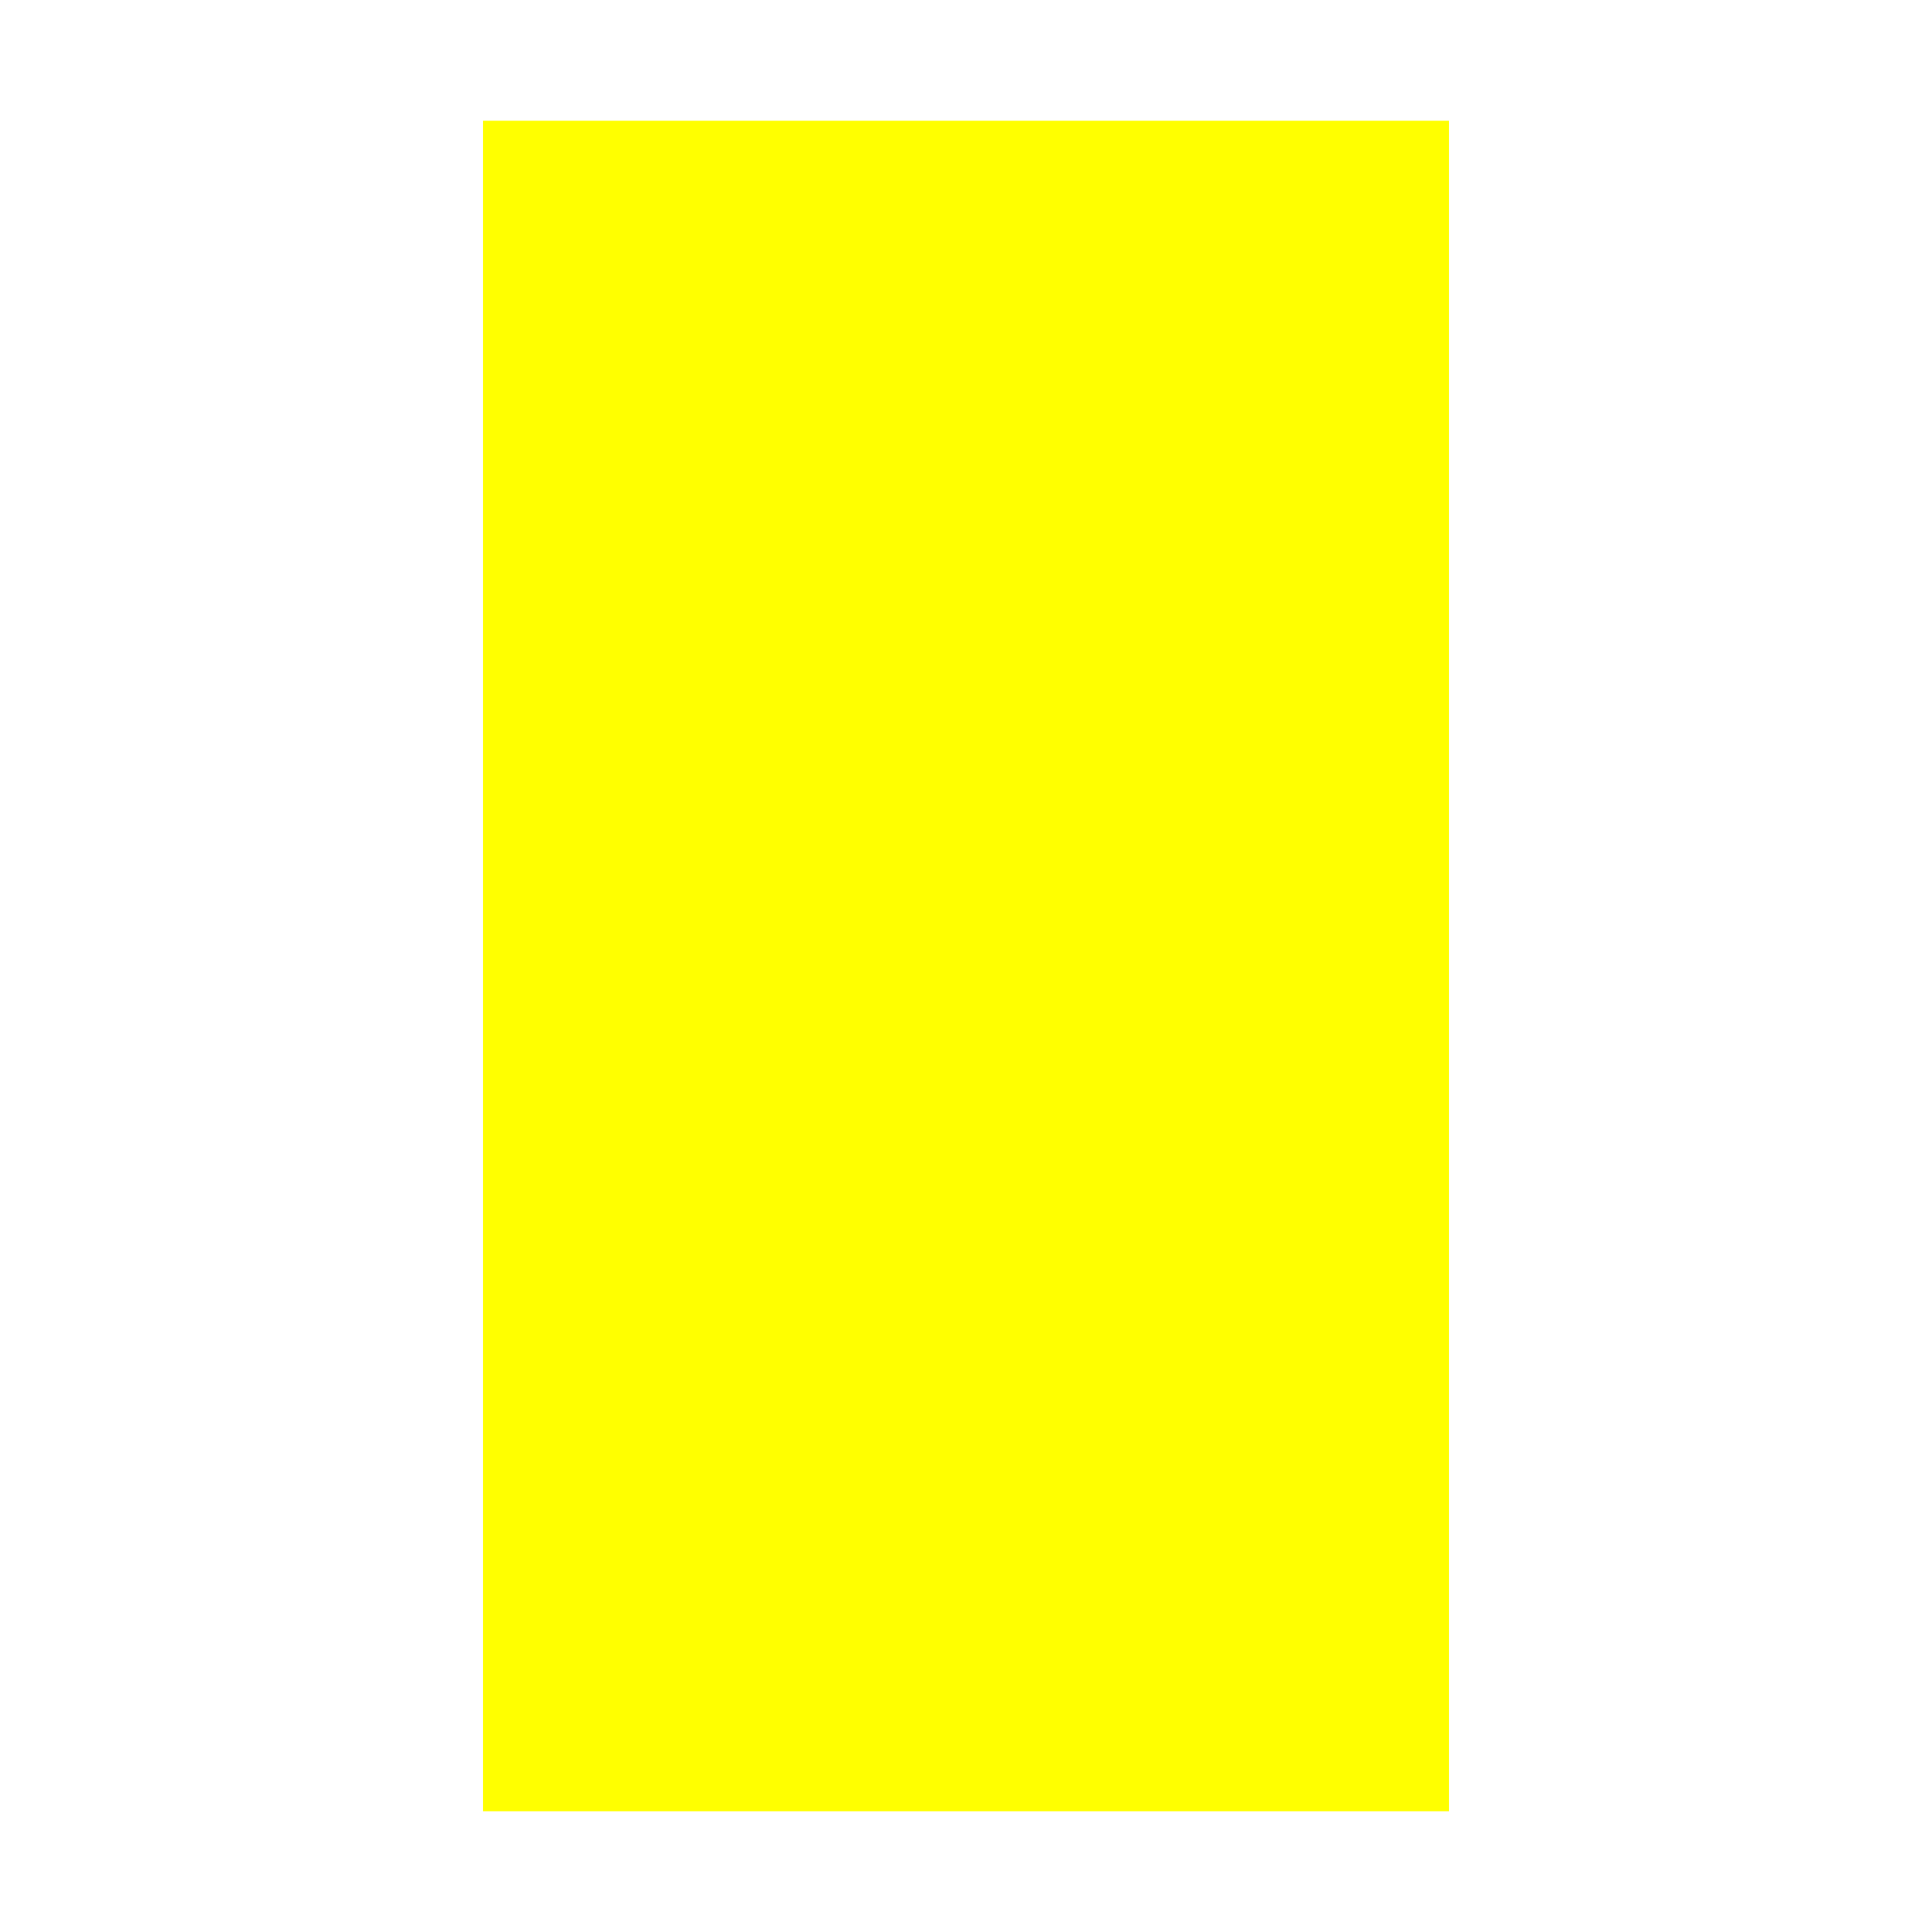
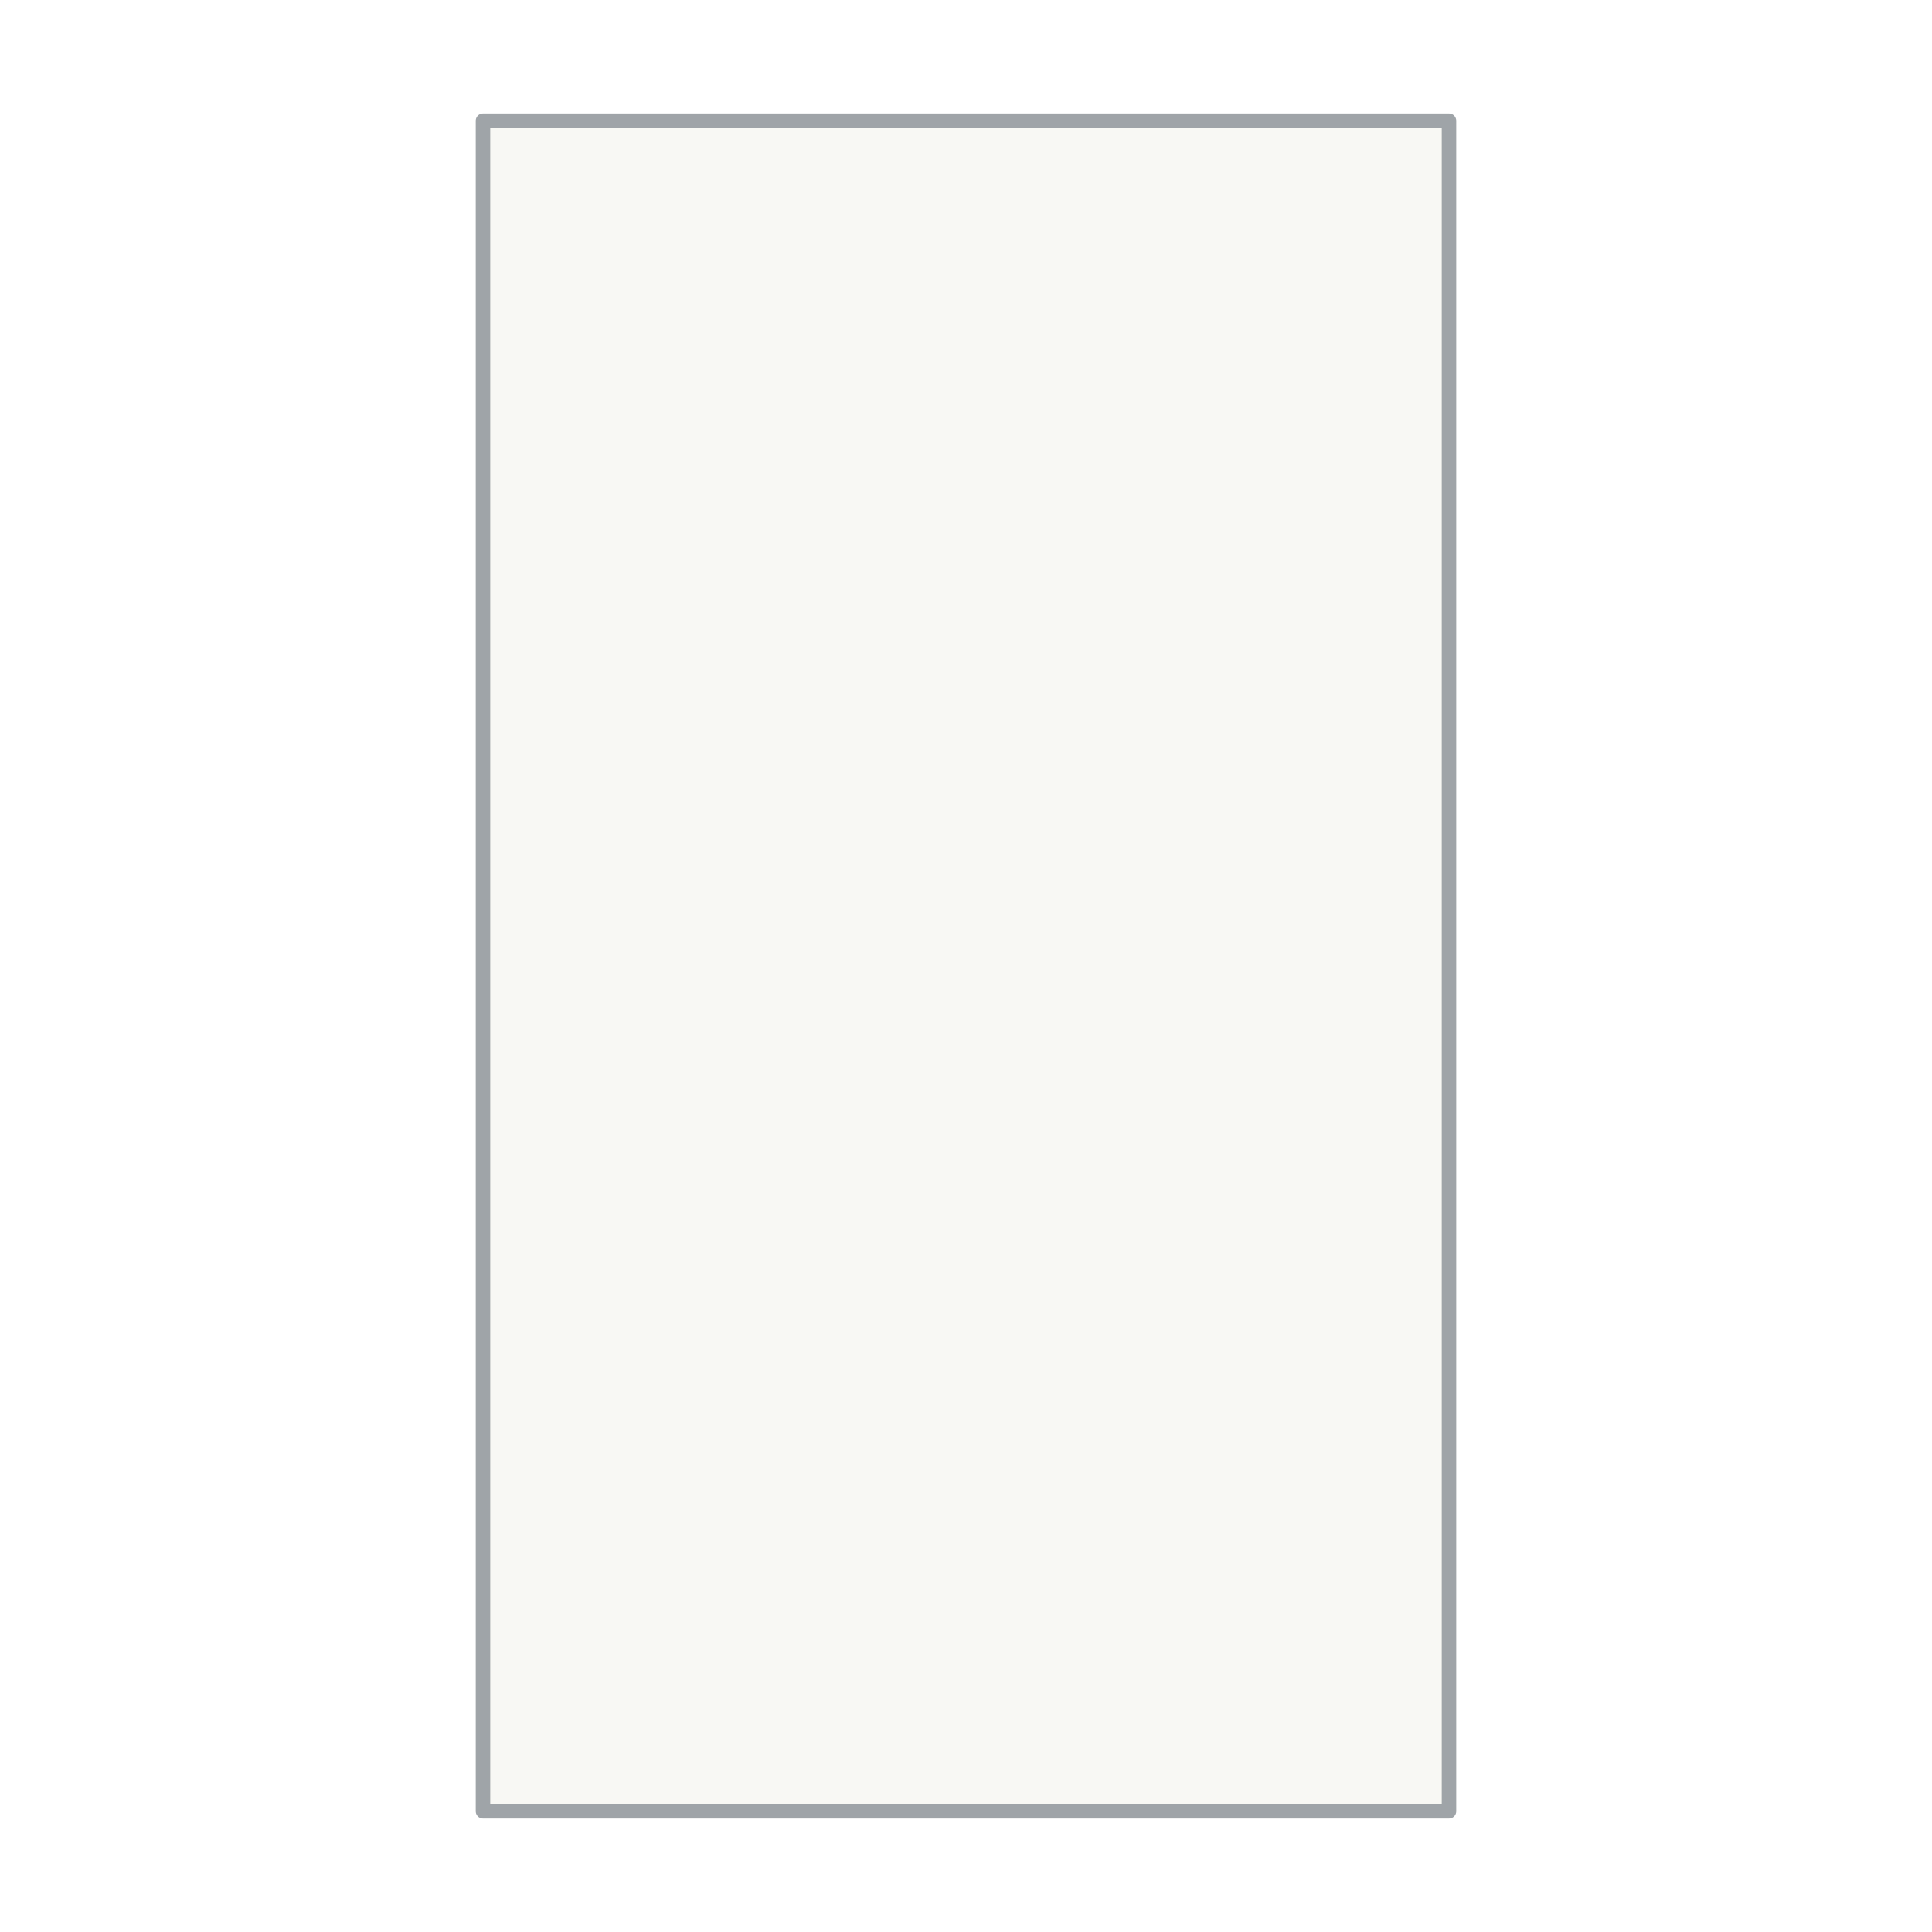
<svg xmlns="http://www.w3.org/2000/svg" id="svgCanvas" width="800" height="800" viewBox="0 0 800 800">
  <g id="artwork">
-     <rect fill="#ffff00" stroke="none" stroke-width="5" stroke-linejoin="round" stroke-linecap="round" x="200" y="50" width="400" height="700" />
+     <rect fill="#F8F8F4" stroke="#9FA4A8" stroke-width="6" stroke-linejoin="round" stroke-linecap="round" x="200" y="50" width="400" height="700" />
  </g>
</svg>
